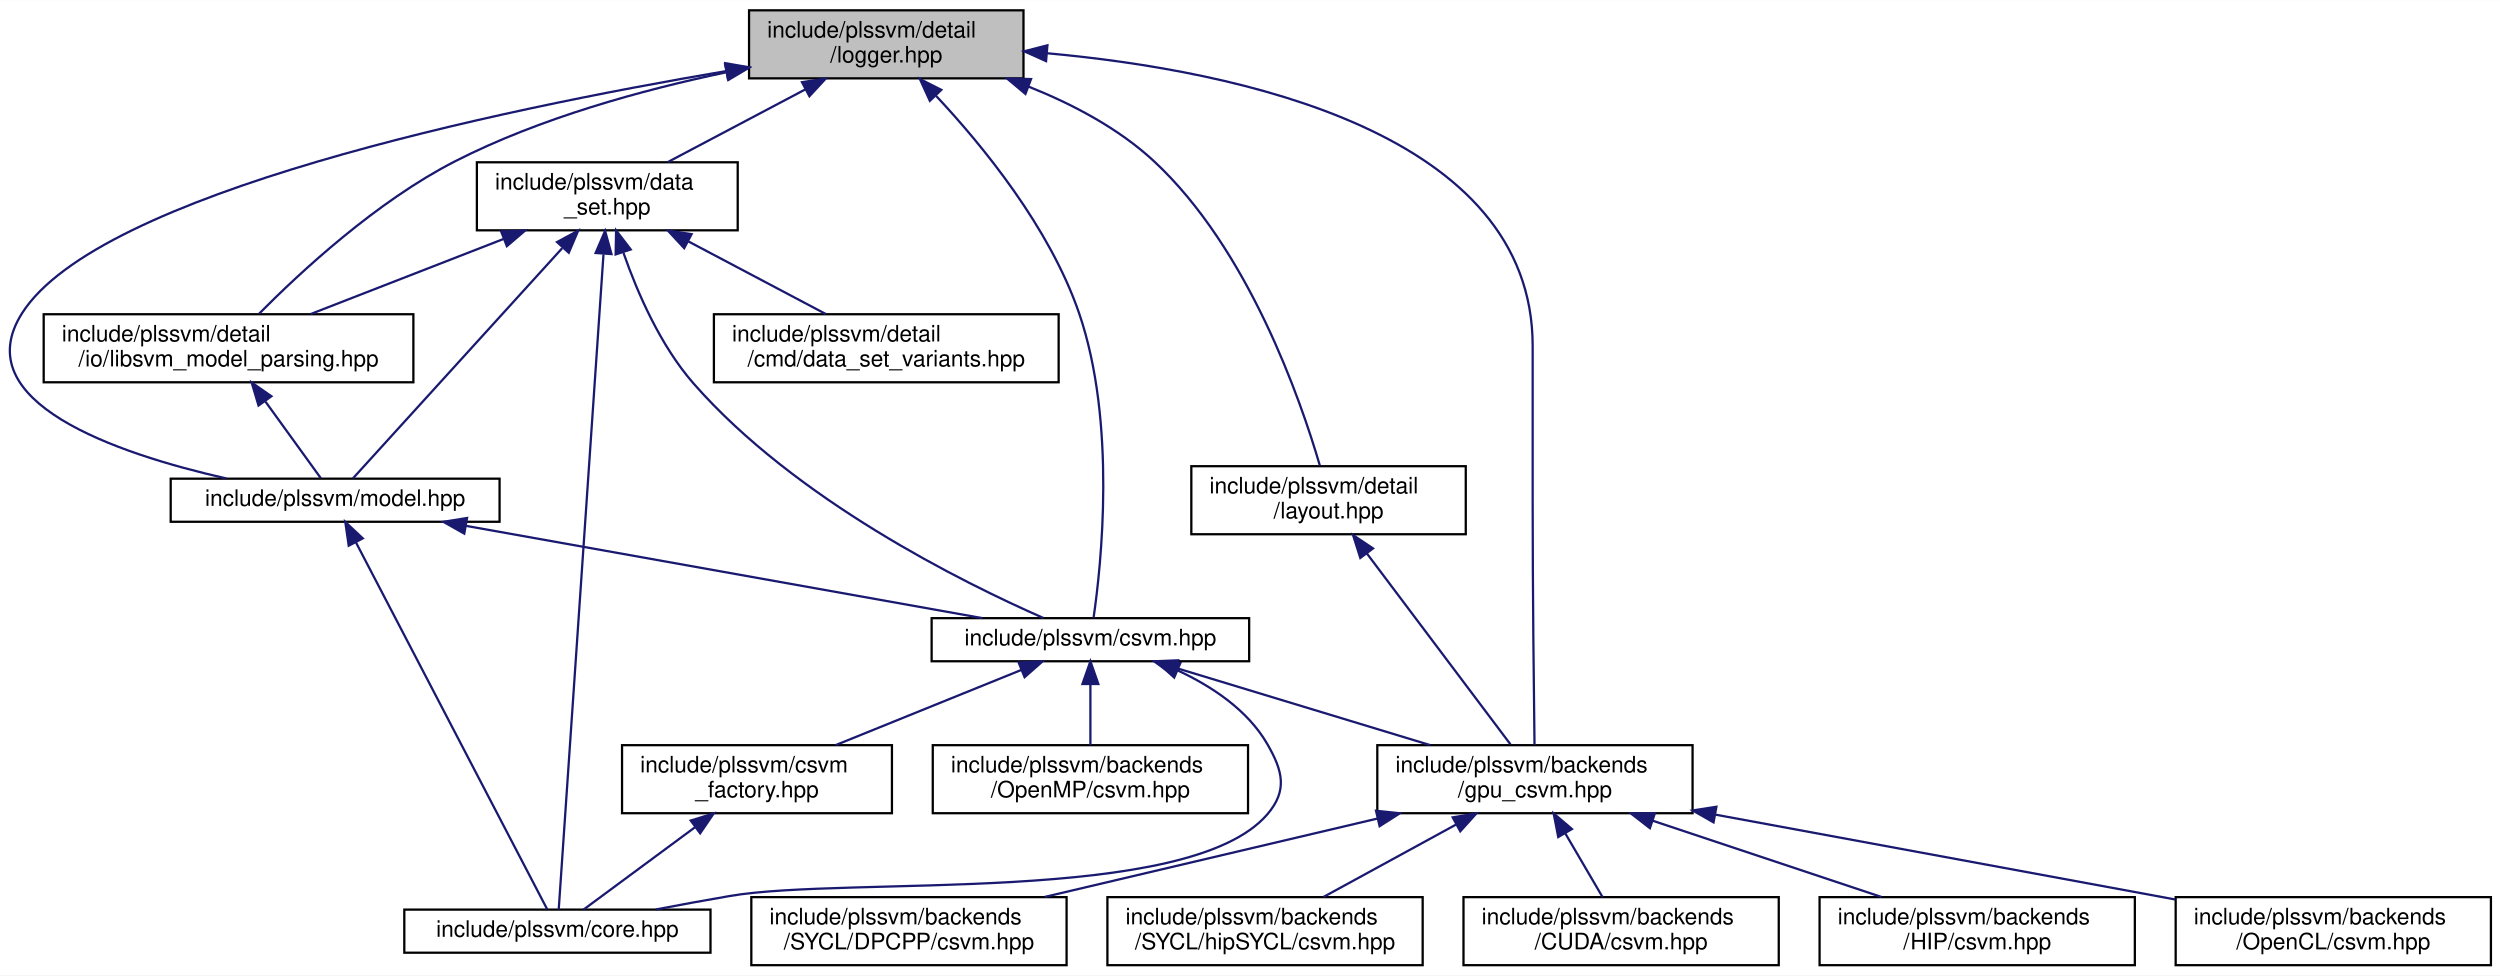
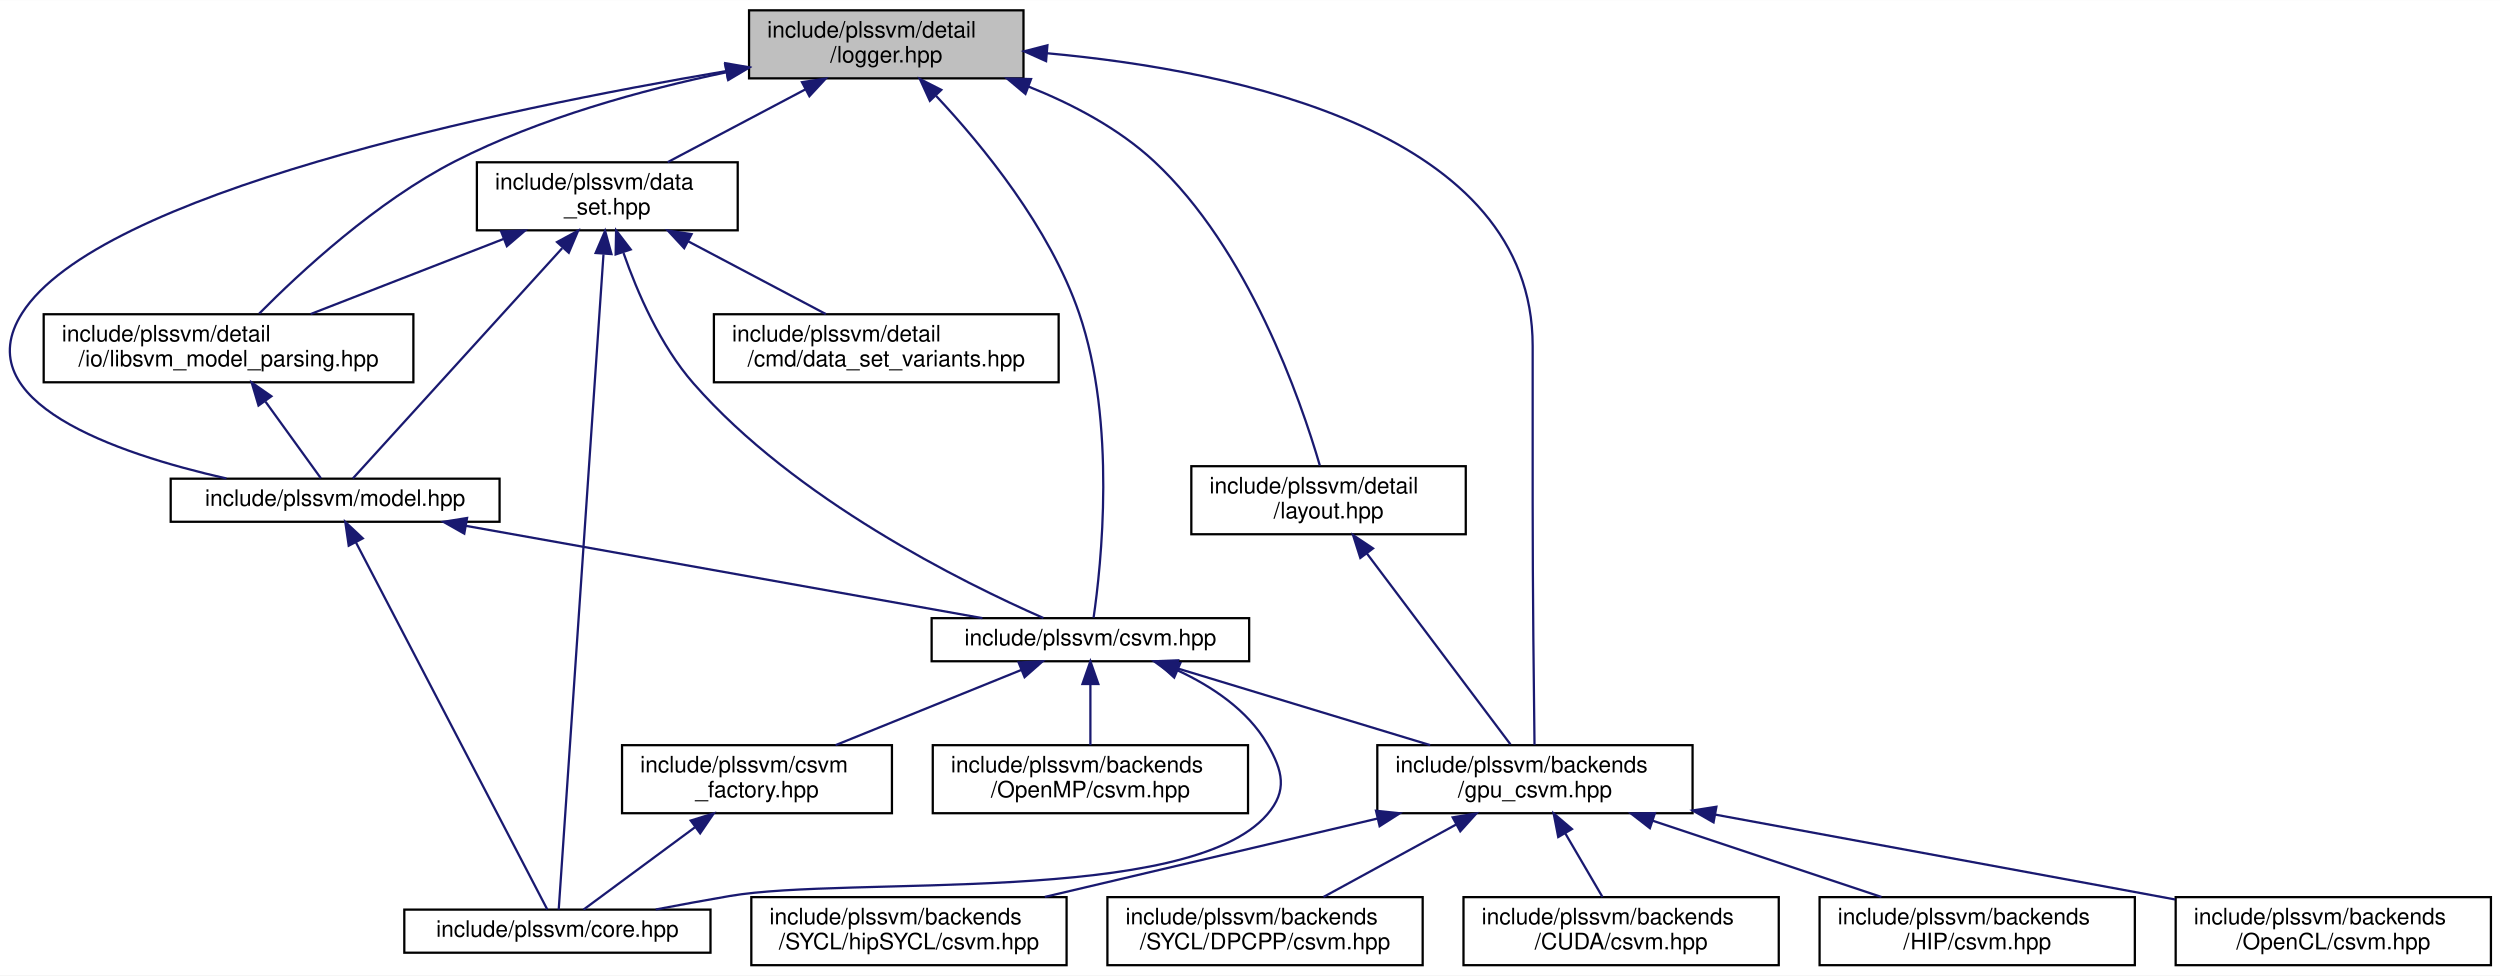
<svg xmlns="http://www.w3.org/2000/svg" xmlns:xlink="http://www.w3.org/1999/xlink" width="1102pt" height="430pt" viewBox="0.00 0.00 1102.26 430.00">
  <g id="graph0" class="graph" transform="scale(1 1) rotate(0) translate(4 426)">
    <polygon fill="white" stroke="transparent" points="-4,4 -4,-426 1098.26,-426 1098.26,4 -4,4" />
    <g id="node1" class="node">
      <g id="a_node1">
        <a xlink:title="Defines a simple logging function.">
          <polygon fill="#bfbfbf" stroke="black" points="326.26,-391.5 326.26,-421.5 447.26,-421.5 447.26,-391.5 326.26,-391.5" />
          <text text-anchor="start" x="334.26" y="-409.5" font-family="Helvetica,sans-Serif" font-size="10.00">include/plssvm/detail</text>
          <text text-anchor="middle" x="386.76" y="-398.5" font-family="Helvetica,sans-Serif" font-size="10.00">/logger.hpp</text>
        </a>
      </g>
    </g>
    <g id="node2" class="node">
      <g id="a_node2">
        <a xlink:href="gpu__csvm_8hpp.html" target="_top" xlink:title="Defines the base class for all C-SVM backends using a GPU. Used for code duplication reduction.">
          <polygon fill="white" stroke="black" points="603.26,-67.5 603.26,-97.5 742.26,-97.5 742.26,-67.5 603.26,-67.5" />
          <text text-anchor="start" x="611.26" y="-85.5" font-family="Helvetica,sans-Serif" font-size="10.00">include/plssvm/backends</text>
          <text text-anchor="middle" x="672.76" y="-74.5" font-family="Helvetica,sans-Serif" font-size="10.00">/gpu_csvm.hpp</text>
        </a>
      </g>
    </g>
    <g id="edge1" class="edge">
      <path fill="none" stroke="midnightblue" d="M457.61,-402.58C542.02,-394.87 671.76,-367.69 671.76,-273.5 671.76,-273.5 671.76,-273.5 671.76,-204.5 671.76,-165.85 672.28,-120.25 672.57,-97.66" />
      <polygon fill="midnightblue" stroke="midnightblue" points="457.22,-399.1 447.55,-403.43 457.81,-406.08 457.22,-399.1" />
    </g>
    <g id="node8" class="node">
      <g id="a_node8">
        <a xlink:href="csvm_8hpp.html" target="_top" xlink:title="Defines the base class for all C-SVM backends and implements the functionality shared by all of them.">
          <polygon fill="white" stroke="black" points="406.76,-134.5 406.76,-153.5 546.76,-153.5 546.76,-134.5 406.76,-134.5" />
          <text text-anchor="middle" x="476.76" y="-141.5" font-family="Helvetica,sans-Serif" font-size="10.00">include/plssvm/csvm.hpp</text>
        </a>
      </g>
    </g>
    <g id="edge7" class="edge">
      <path fill="none" stroke="midnightblue" d="M408.71,-383.79C429.3,-361.81 458.8,-325.75 471.76,-288 488.37,-239.6 481.49,-176.5 478.16,-153.69" />
      <polygon fill="midnightblue" stroke="midnightblue" points="405.97,-381.59 401.57,-391.23 411.02,-386.43 405.97,-381.59" />
    </g>
    <g id="node12" class="node">
      <g id="a_node12">
        <a xlink:href="data__set_8hpp.html" target="_top" xlink:title="Implements a data set class encapsulating all data points, features, and potential labels.">
          <polygon fill="white" stroke="black" points="206.26,-324.5 206.26,-354.5 321.26,-354.5 321.26,-324.5 206.26,-324.5" />
          <text text-anchor="start" x="214.26" y="-342.5" font-family="Helvetica,sans-Serif" font-size="10.00">include/plssvm/data</text>
          <text text-anchor="middle" x="263.76" y="-331.5" font-family="Helvetica,sans-Serif" font-size="10.00">_set.hpp</text>
        </a>
      </g>
    </g>
    <g id="edge13" class="edge">
      <path fill="none" stroke="midnightblue" d="M351.21,-386.71C331.81,-376.46 308.2,-363.98 290.4,-354.58" />
      <polygon fill="midnightblue" stroke="midnightblue" points="349.6,-389.82 360.07,-391.4 352.87,-383.63 349.6,-389.82" />
    </g>
    <g id="node14" class="node">
      <g id="a_node14">
        <a xlink:href="libsvm__model__parsing_8hpp.html" target="_top" xlink:title="Implements parsing functions for the LIBSVM model file.">
          <polygon fill="white" stroke="black" points="15.26,-257.5 15.26,-287.5 178.26,-287.5 178.26,-257.5 15.26,-257.5" />
          <text text-anchor="start" x="23.26" y="-275.5" font-family="Helvetica,sans-Serif" font-size="10.00">include/plssvm/detail</text>
          <text text-anchor="middle" x="96.76" y="-264.5" font-family="Helvetica,sans-Serif" font-size="10.00">/io/libsvm_model_parsing.hpp</text>
        </a>
      </g>
    </g>
    <g id="edge22" class="edge">
      <path fill="none" stroke="midnightblue" d="M316.01,-394.12C279.1,-386.38 234,-374 196.76,-355 162.05,-337.29 128.33,-306 110.28,-287.78" />
      <polygon fill="midnightblue" stroke="midnightblue" points="315.7,-397.63 326.19,-396.19 317.09,-390.77 315.7,-397.63" />
    </g>
    <g id="node15" class="node">
      <g id="a_node15">
        <a xlink:href="model_8hpp.html" target="_top" xlink:title="Implements a model class encapsulating the results of a SVM fit call.">
          <polygon fill="white" stroke="black" points="71.26,-196 71.26,-215 216.26,-215 216.26,-196 71.26,-196" />
          <text text-anchor="middle" x="143.76" y="-203" font-family="Helvetica,sans-Serif" font-size="10.00">include/plssvm/model.hpp</text>
        </a>
      </g>
    </g>
    <g id="edge25" class="edge">
      <path fill="none" stroke="midnightblue" d="M316.12,-394.71C215.51,-377.63 39.33,-340.8 5.76,-288 -19.09,-248.9 46.76,-226.19 95.84,-215.08" />
      <polygon fill="midnightblue" stroke="midnightblue" points="315.77,-398.2 326.21,-396.4 316.93,-391.29 315.77,-398.2" />
    </g>
    <g id="node16" class="node">
      <g id="a_node16">
        <a xlink:href="layout_8hpp.html" target="_top" xlink:title="Defines functions to convert 2D vectors to 1D SoA or AoS vectors.">
          <polygon fill="white" stroke="black" points="521.26,-190.5 521.26,-220.5 642.26,-220.5 642.26,-190.5 521.26,-190.5" />
          <text text-anchor="start" x="529.26" y="-208.5" font-family="Helvetica,sans-Serif" font-size="10.00">include/plssvm/detail</text>
          <text text-anchor="middle" x="581.76" y="-197.5" font-family="Helvetica,sans-Serif" font-size="10.00">/layout.hpp</text>
        </a>
      </g>
    </g>
    <g id="edge23" class="edge">
      <path fill="none" stroke="midnightblue" d="M449.43,-387.89C468.83,-380.16 489.19,-369.46 504.76,-355 546.47,-316.27 569.45,-249.8 577.93,-220.77" />
      <polygon fill="midnightblue" stroke="midnightblue" points="448.12,-384.64 440,-391.45 450.59,-391.19 448.12,-384.64" />
    </g>
    <g id="node3" class="node">
      <g id="a_node3">
        <a xlink:href="backends_2CUDA_2csvm_8hpp.html" target="_top" xlink:title="Defines a C-SVM using the CUDA backend.">
          <polygon fill="white" stroke="black" points="641.26,-0.5 641.26,-30.5 780.26,-30.5 780.26,-0.5 641.26,-0.5" />
          <text text-anchor="start" x="649.26" y="-18.5" font-family="Helvetica,sans-Serif" font-size="10.00">include/plssvm/backends</text>
          <text text-anchor="middle" x="710.76" y="-7.5" font-family="Helvetica,sans-Serif" font-size="10.00">/CUDA/csvm.hpp</text>
        </a>
      </g>
    </g>
    <g id="edge2" class="edge">
      <path fill="none" stroke="midnightblue" d="M686.16,-58.58C691.62,-49.24 697.75,-38.75 702.53,-30.58" />
      <polygon fill="midnightblue" stroke="midnightblue" points="683.03,-57 681.01,-67.4 689.08,-60.53 683.03,-57" />
    </g>
    <g id="node4" class="node">
      <g id="a_node4">
        <a xlink:href="backends_2HIP_2csvm_8hpp.html" target="_top" xlink:title="Defines a C-SVM using the HIP backend.">
          <polygon fill="white" stroke="black" points="798.26,-0.5 798.26,-30.5 937.26,-30.5 937.26,-0.5 798.26,-0.5" />
          <text text-anchor="start" x="806.26" y="-18.5" font-family="Helvetica,sans-Serif" font-size="10.00">include/plssvm/backends</text>
          <text text-anchor="middle" x="867.76" y="-7.5" font-family="Helvetica,sans-Serif" font-size="10.00">/HIP/csvm.hpp</text>
        </a>
      </g>
    </g>
    <g id="edge3" class="edge">
      <path fill="none" stroke="midnightblue" d="M724.58,-64.23C756.12,-53.71 795.91,-40.45 825.53,-30.58" />
      <polygon fill="midnightblue" stroke="midnightblue" points="723.45,-60.91 715.07,-67.4 725.67,-67.55 723.45,-60.91" />
    </g>
    <g id="node5" class="node">
      <g id="a_node5">
        <a xlink:href="backends_2OpenCL_2csvm_8hpp.html" target="_top" xlink:title="Defines a C-SVM using the OpenCL backend.">
          <polygon fill="white" stroke="black" points="955.26,-0.5 955.26,-30.5 1094.26,-30.5 1094.26,-0.5 955.26,-0.5" />
          <text text-anchor="start" x="963.26" y="-18.5" font-family="Helvetica,sans-Serif" font-size="10.00">include/plssvm/backends</text>
          <text text-anchor="middle" x="1024.76" y="-7.5" font-family="Helvetica,sans-Serif" font-size="10.00">/OpenCL/csvm.hpp</text>
        </a>
      </g>
    </g>
    <g id="edge4" class="edge">
      <path fill="none" stroke="midnightblue" d="M752.28,-66.88C806.98,-56.81 881.28,-43.12 946.76,-31 949.47,-30.5 952.23,-29.99 955.02,-29.47" />
      <polygon fill="midnightblue" stroke="midnightblue" points="751.51,-63.46 742.31,-68.71 752.77,-70.35 751.51,-63.46" />
    </g>
    <g id="node6" class="node">
      <g id="a_node6">
-         <a xlink:href="backends_2SYCL_2DPCPP_2csvm_8hpp.html" target="_top" xlink:title="Defines a base C-SVM used for the different SYCL backends using DPC++ as SYCL implementation.">
+         <a xlink:href="backends_2SYCL_2hipSYCL_2csvm_8hpp.html" target="_top" xlink:title="Defines a base C-SVM used for the different SYCL backends using hipSYCL as SYCL implementation.">
          <polygon fill="white" stroke="black" points="327.26,-0.5 327.26,-30.5 466.26,-30.5 466.26,-0.5 327.26,-0.5" />
          <text text-anchor="start" x="335.26" y="-18.5" font-family="Helvetica,sans-Serif" font-size="10.00">include/plssvm/backends</text>
-           <text text-anchor="middle" x="396.76" y="-7.5" font-family="Helvetica,sans-Serif" font-size="10.00">/SYCL/DPCPP/csvm.hpp</text>
+           <text text-anchor="middle" x="396.76" y="-7.5" font-family="Helvetica,sans-Serif" font-size="10.00">/SYCL/hipSYCL/csvm.hpp</text>
        </a>
      </g>
    </g>
    <g id="edge5" class="edge">
      <path fill="none" stroke="midnightblue" d="M603.2,-65.12C558.04,-54.48 499.78,-40.76 456.68,-30.61" />
      <polygon fill="midnightblue" stroke="midnightblue" points="602.68,-68.59 613.21,-67.48 604.28,-61.78 602.68,-68.59" />
    </g>
    <g id="node7" class="node">
      <g id="a_node7">
-         <a xlink:href="backends_2SYCL_2hipSYCL_2csvm_8hpp.html" target="_top" xlink:title="Defines a base C-SVM used for the different SYCL backends using hipSYCL as SYCL implementation.">
+         <a xlink:href="backends_2SYCL_2DPCPP_2csvm_8hpp.html" target="_top" xlink:title="Defines a base C-SVM used for the different SYCL backends using DPC++ as SYCL implementation.">
          <polygon fill="white" stroke="black" points="484.26,-0.5 484.26,-30.5 623.26,-30.5 623.26,-0.5 484.26,-0.5" />
          <text text-anchor="start" x="492.26" y="-18.5" font-family="Helvetica,sans-Serif" font-size="10.00">include/plssvm/backends</text>
-           <text text-anchor="middle" x="553.76" y="-7.5" font-family="Helvetica,sans-Serif" font-size="10.00">/SYCL/hipSYCL/csvm.hpp</text>
+           <text text-anchor="middle" x="553.76" y="-7.5" font-family="Helvetica,sans-Serif" font-size="10.00">/SYCL/DPCPP/csvm.hpp</text>
        </a>
      </g>
    </g>
    <g id="edge6" class="edge">
      <path fill="none" stroke="midnightblue" d="M638.11,-62.57C619.39,-52.35 596.67,-39.94 579.53,-30.58" />
      <polygon fill="midnightblue" stroke="midnightblue" points="636.49,-65.67 646.94,-67.4 639.84,-59.53 636.49,-65.67" />
    </g>
    <g id="edge8" class="edge">
      <path fill="none" stroke="midnightblue" d="M514.7,-131.48C546.66,-121.78 592.48,-107.87 626.57,-97.52" />
      <polygon fill="midnightblue" stroke="midnightblue" points="513.4,-128.22 504.84,-134.48 515.43,-134.92 513.4,-128.22" />
    </g>
    <g id="node9" class="node">
      <g id="a_node9">
        <a xlink:href="backends_2OpenMP_2csvm_8hpp.html" target="_top" xlink:title="Defines a C-SVM using the OpenMP backend.">
          <polygon fill="white" stroke="black" points="407.26,-67.5 407.26,-97.5 546.26,-97.5 546.26,-67.5 407.26,-67.5" />
          <text text-anchor="start" x="415.26" y="-85.5" font-family="Helvetica,sans-Serif" font-size="10.00">include/plssvm/backends</text>
          <text text-anchor="middle" x="476.76" y="-74.5" font-family="Helvetica,sans-Serif" font-size="10.00">/OpenMP/csvm.hpp</text>
        </a>
      </g>
    </g>
    <g id="edge9" class="edge">
      <path fill="none" stroke="midnightblue" d="M476.76,-124.23C476.76,-115.59 476.76,-105.5 476.76,-97.52" />
      <polygon fill="midnightblue" stroke="midnightblue" points="473.26,-124.48 476.76,-134.48 480.26,-124.48 473.26,-124.48" />
    </g>
    <g id="node10" class="node">
      <g id="a_node10">
        <a xlink:href="core_8hpp.html" target="_top" xlink:title="Core header including all other necessary headers.">
          <polygon fill="white" stroke="black" points="174.26,-6 174.26,-25 309.26,-25 309.26,-6 174.26,-6" />
          <text text-anchor="middle" x="241.76" y="-13" font-family="Helvetica,sans-Serif" font-size="10.00">include/plssvm/core.hpp</text>
        </a>
      </g>
    </g>
    <g id="edge10" class="edge">
      <path fill="none" stroke="midnightblue" d="M515.14,-130.5C530.27,-123.48 546.08,-113.02 554.76,-98 561.65,-86.07 563.74,-77.45 554.76,-67 520.04,-26.6 370.27,-39.99 317.76,-31 307.17,-29.19 295.78,-27.09 285.12,-25.06" />
      <polygon fill="midnightblue" stroke="midnightblue" points="513.71,-127.31 505.88,-134.44 516.45,-133.75 513.71,-127.31" />
    </g>
    <g id="node11" class="node">
      <g id="a_node11">
        <a xlink:href="csvm__factory_8hpp.html" target="_top" xlink:title="Factory function for constructing a new C-SVM based on the provided plssvm::backend_type and potentia...">
          <polygon fill="white" stroke="black" points="270.26,-67.5 270.26,-97.5 389.26,-97.5 389.26,-67.5 270.26,-67.5" />
          <text text-anchor="start" x="278.26" y="-85.5" font-family="Helvetica,sans-Serif" font-size="10.00">include/plssvm/csvm</text>
          <text text-anchor="middle" x="329.76" y="-74.5" font-family="Helvetica,sans-Serif" font-size="10.00">_factory.hpp</text>
        </a>
      </g>
    </g>
    <g id="edge11" class="edge">
      <path fill="none" stroke="midnightblue" d="M446.42,-130.72C422.56,-121.06 389.31,-107.6 364.41,-97.52" />
      <polygon fill="midnightblue" stroke="midnightblue" points="445.12,-133.97 455.7,-134.48 447.74,-127.48 445.12,-133.97" />
    </g>
    <g id="edge12" class="edge">
      <path fill="none" stroke="midnightblue" d="M302.42,-61.31C285.9,-49.1 265.69,-34.18 253.28,-25.01" />
      <polygon fill="midnightblue" stroke="midnightblue" points="300.54,-64.27 310.67,-67.4 304.7,-58.64 300.54,-64.27" />
    </g>
    <g id="edge15" class="edge">
      <path fill="none" stroke="midnightblue" d="M270.92,-314.49C277.01,-297.08 287.12,-273.73 301.76,-257 346.54,-205.83 420.26,-169.29 456.02,-153.58" />
      <polygon fill="midnightblue" stroke="midnightblue" points="267.44,-313.87 267.64,-324.46 274.09,-316.05 267.44,-313.87" />
    </g>
    <g id="edge14" class="edge">
      <path fill="none" stroke="midnightblue" d="M262.08,-313.91C257.54,-247.46 245.18,-66.48 242.34,-25.03" />
      <polygon fill="midnightblue" stroke="midnightblue" points="258.61,-314.51 262.79,-324.25 265.6,-314.03 258.61,-314.51" />
    </g>
    <g id="node13" class="node">
      <g id="a_node13">
        <a xlink:href="data__set__variants_8hpp.html" target="_top" xlink:title="Implements utility functions to create a data set based on runtime parameters.">
          <polygon fill="white" stroke="black" points="310.76,-257.5 310.76,-287.5 462.76,-287.5 462.76,-257.5 310.76,-257.5" />
          <text text-anchor="start" x="318.76" y="-275.5" font-family="Helvetica,sans-Serif" font-size="10.00">include/plssvm/detail</text>
          <text text-anchor="middle" x="386.76" y="-264.5" font-family="Helvetica,sans-Serif" font-size="10.00">/cmd/data_set_variants.hpp</text>
        </a>
      </g>
    </g>
    <g id="edge16" class="edge">
      <path fill="none" stroke="midnightblue" d="M299.31,-319.71C318.71,-309.46 342.33,-296.98 360.12,-287.58" />
      <polygon fill="midnightblue" stroke="midnightblue" points="297.66,-316.63 290.45,-324.4 300.93,-322.82 297.66,-316.63" />
    </g>
    <g id="edge17" class="edge">
      <path fill="none" stroke="midnightblue" d="M217.98,-320.68C191.2,-310.26 157.86,-297.28 132.93,-287.58" />
      <polygon fill="midnightblue" stroke="midnightblue" points="216.94,-324.03 227.52,-324.4 219.48,-317.51 216.94,-324.03" />
    </g>
    <g id="edge21" class="edge">
      <path fill="none" stroke="midnightblue" d="M243.89,-316.64C216.94,-287 170.06,-235.43 151.58,-215.1" />
      <polygon fill="midnightblue" stroke="midnightblue" points="241.6,-319.33 250.92,-324.37 246.78,-314.62 241.6,-319.33" />
    </g>
    <g id="edge18" class="edge">
      <path fill="none" stroke="midnightblue" d="M113.05,-248.97C121.47,-237.33 131.25,-223.8 137.47,-215.19" />
      <polygon fill="midnightblue" stroke="midnightblue" points="109.98,-247.24 106.96,-257.4 115.66,-251.34 109.98,-247.24" />
    </g>
    <g id="edge20" class="edge">
      <path fill="none" stroke="midnightblue" d="M201.47,-194.19C265.94,-182.67 369.09,-164.24 429.14,-153.51" />
      <polygon fill="midnightblue" stroke="midnightblue" points="200.7,-190.77 191.47,-195.98 201.93,-197.66 200.7,-190.77" />
    </g>
    <g id="edge19" class="edge">
      <path fill="none" stroke="midnightblue" d="M152.88,-187.01C173.32,-147.79 222.21,-54 237.27,-25.12" />
      <polygon fill="midnightblue" stroke="midnightblue" points="149.75,-185.45 148.23,-195.93 155.95,-188.68 149.75,-185.45" />
    </g>
    <g id="edge24" class="edge">
      <path fill="none" stroke="midnightblue" d="M598.62,-182.08C617.14,-157.46 646.32,-118.66 661.98,-97.84" />
      <polygon fill="midnightblue" stroke="midnightblue" points="595.77,-180.05 592.56,-190.14 601.37,-184.26 595.77,-180.05" />
    </g>
  </g>
</svg>
